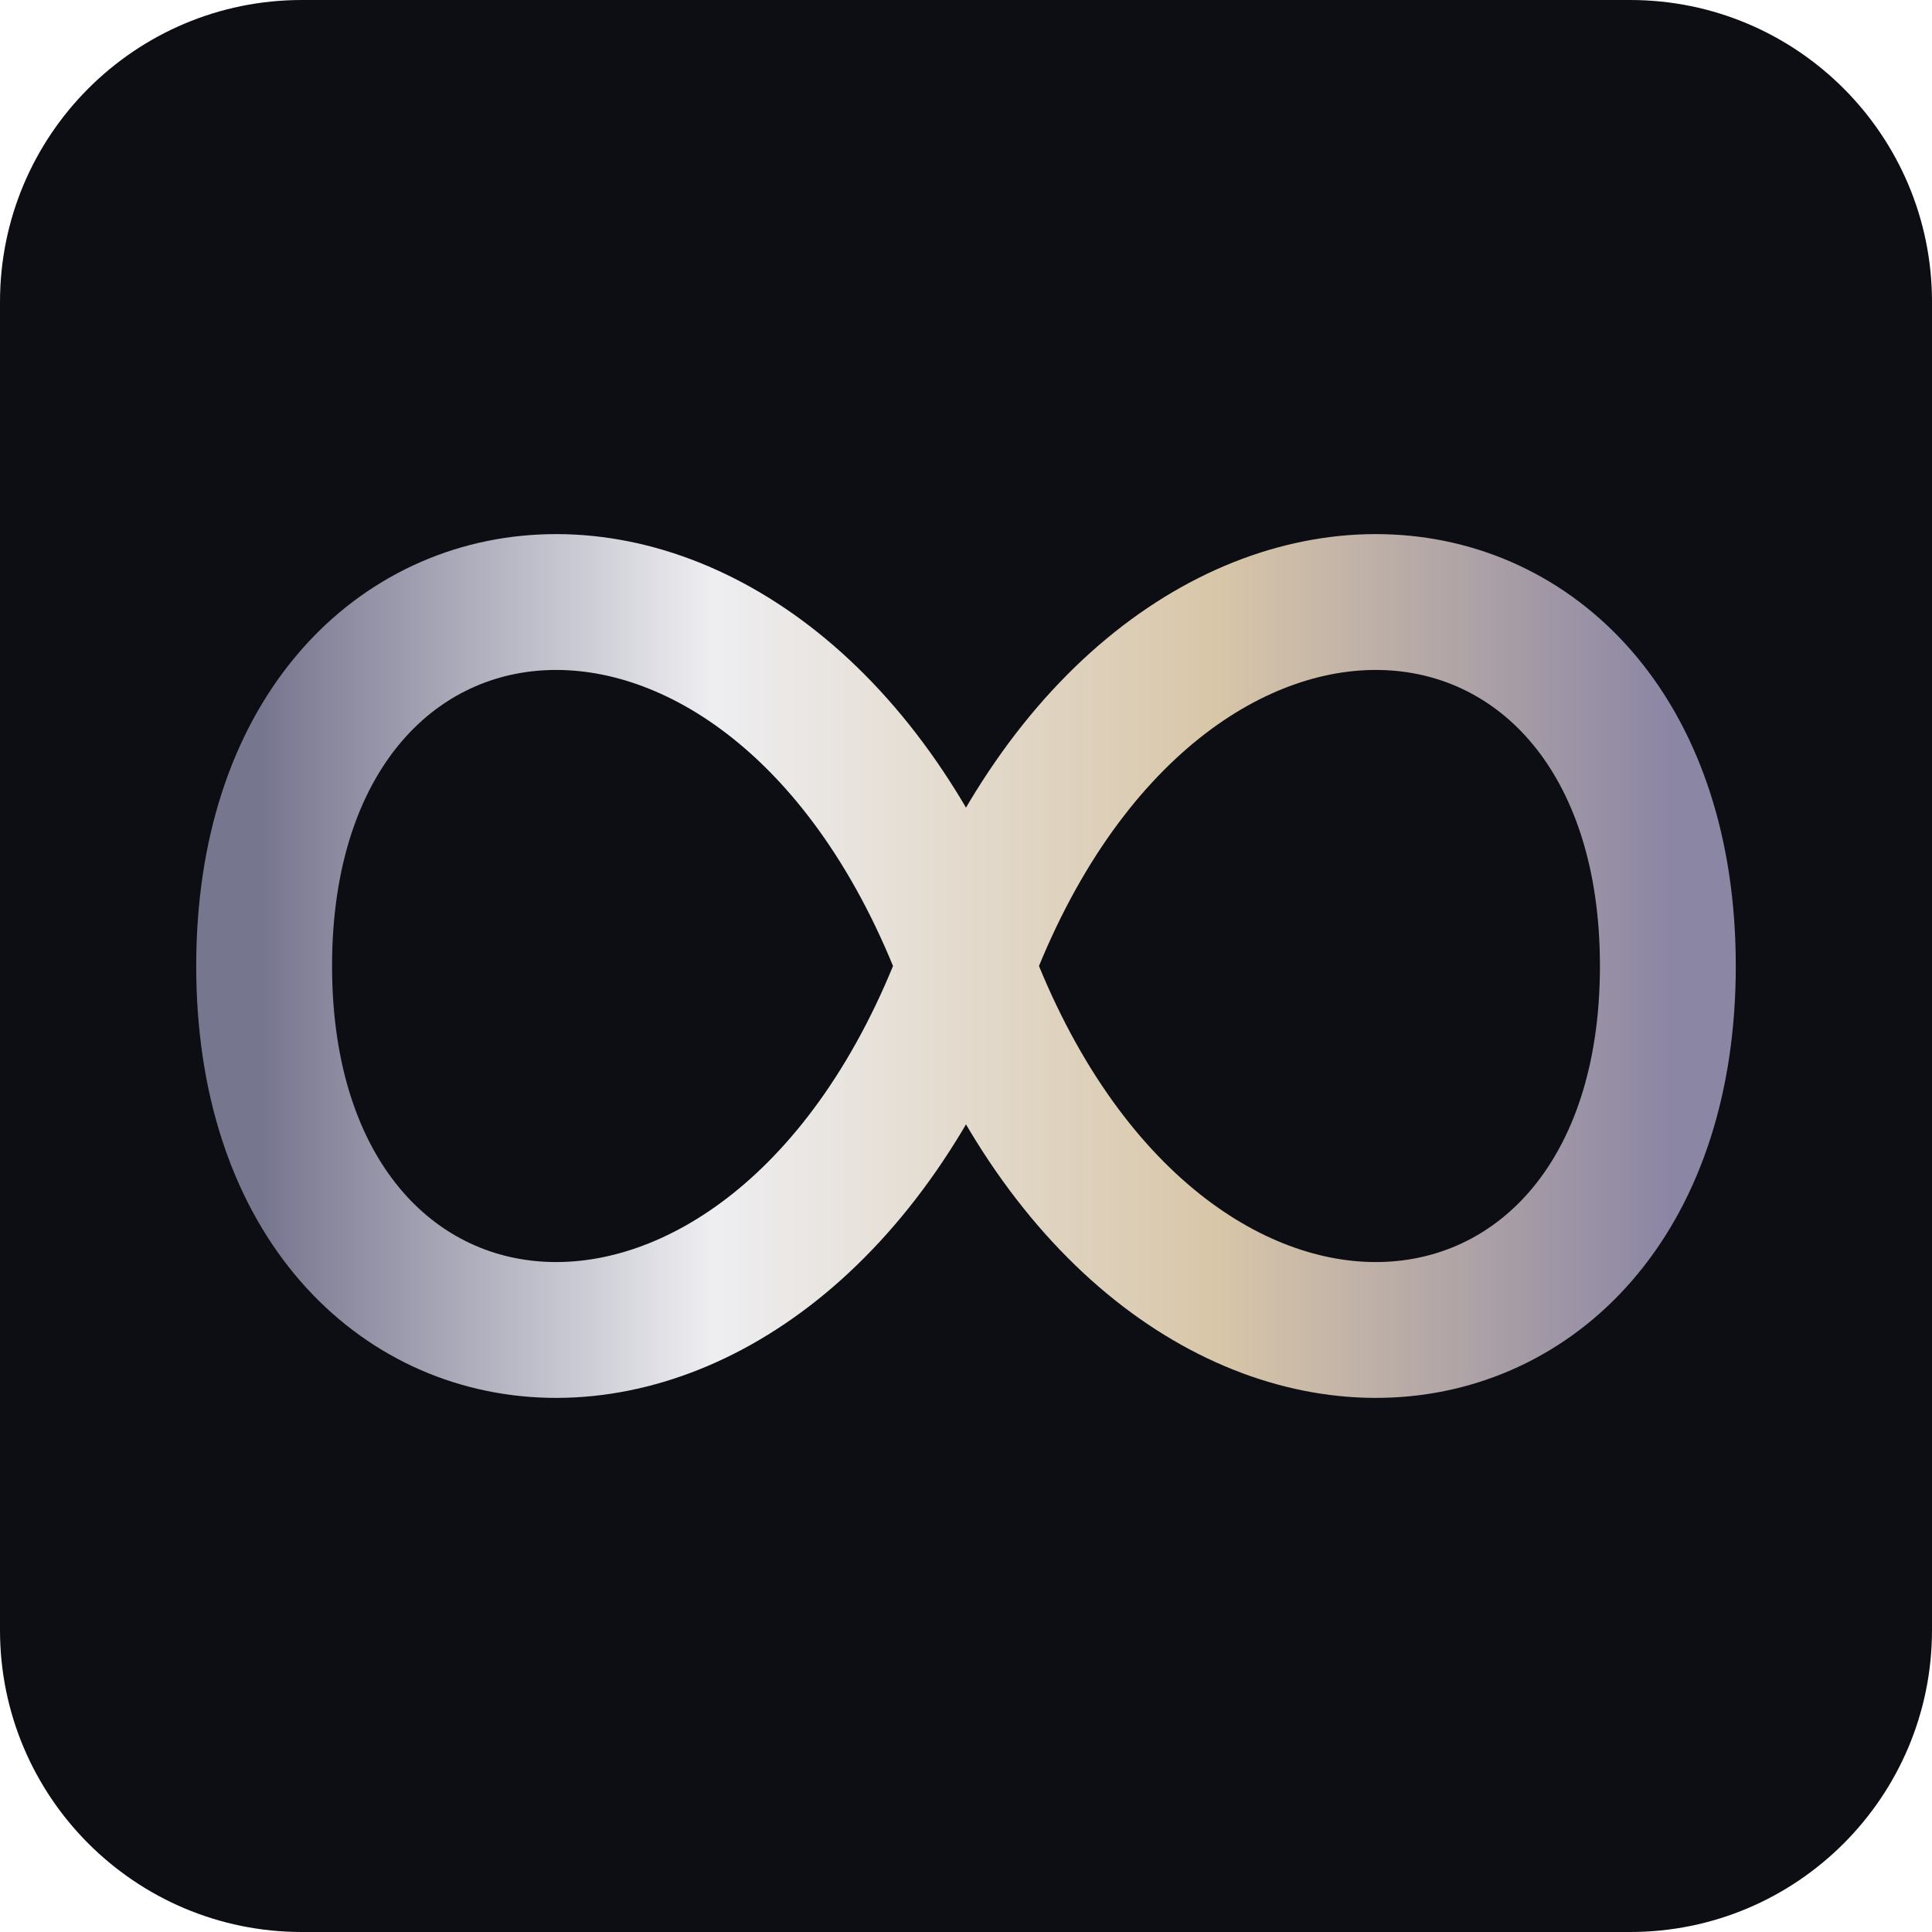
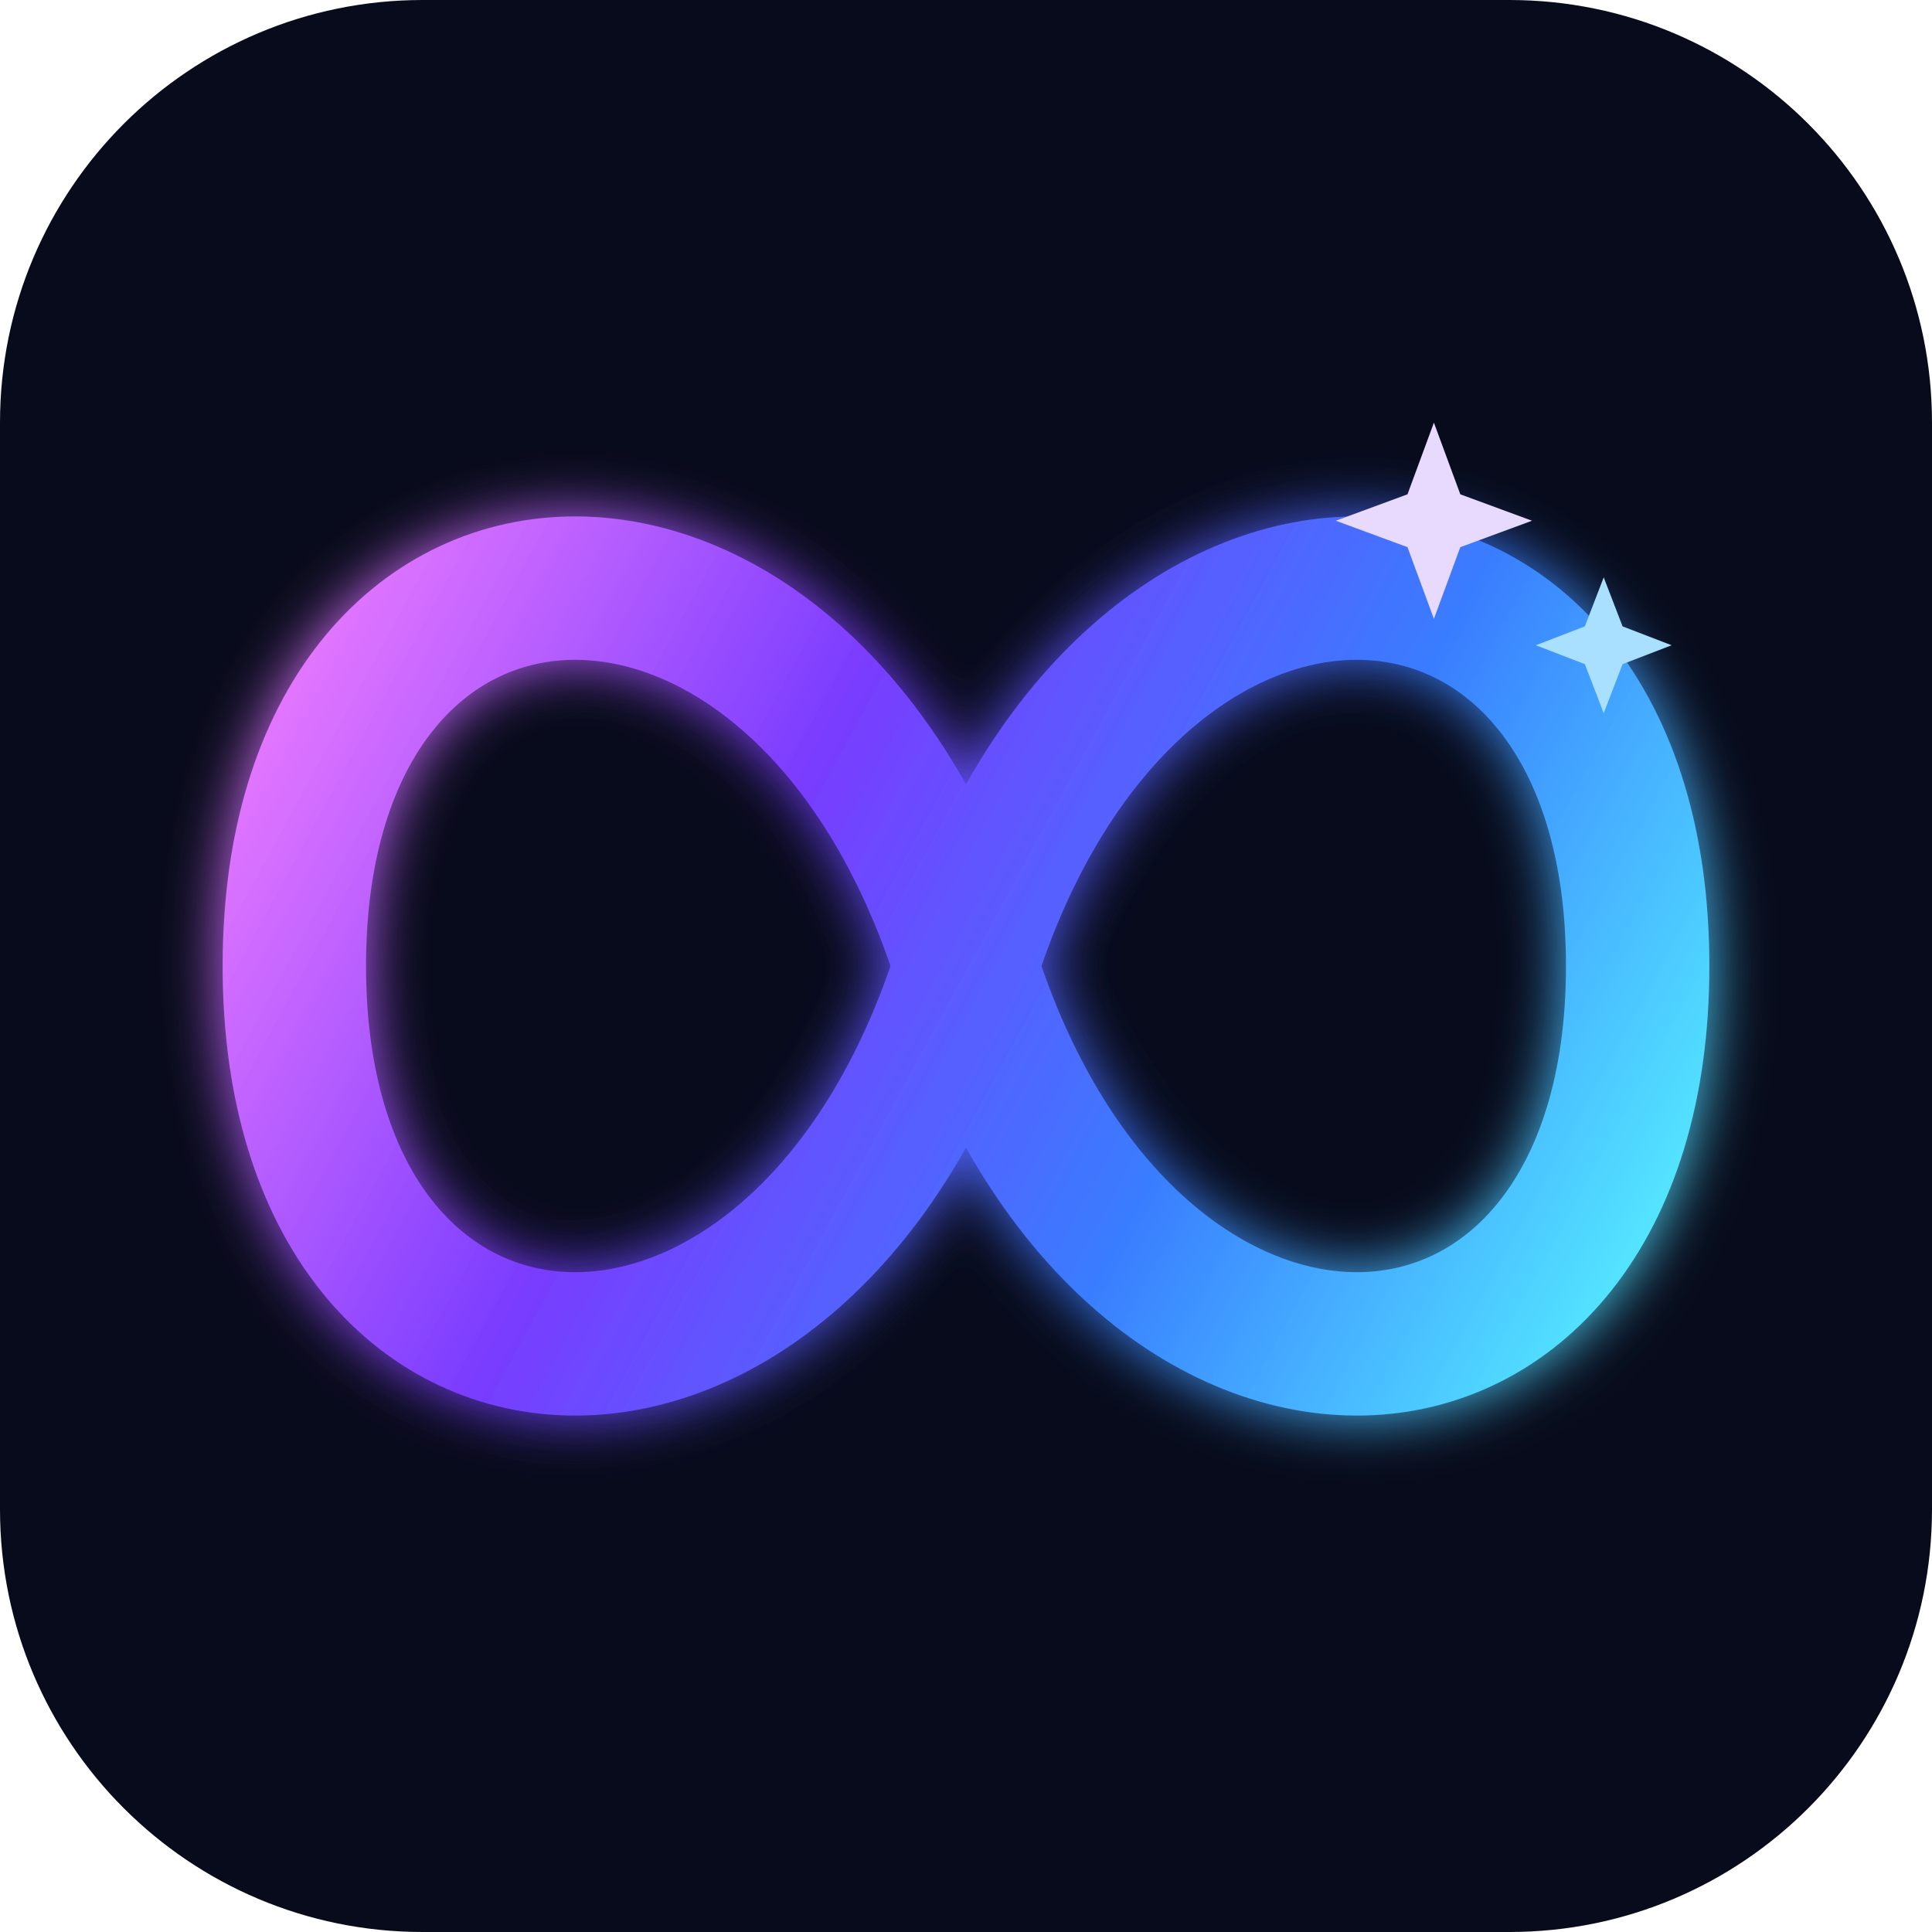
<svg xmlns="http://www.w3.org/2000/svg" viewBox="0 0 512 512" role="img" aria-label="Nimi infinity icon">
  <defs>
-     <linearGradient id="metal" x1="0" y1="0" x2="1" y2="0">
-       <stop offset="0" stop-color="#77768f" />
-       <stop offset=".32" stop-color="#eeeef1" />
-       <stop offset=".68" stop-color="#d8c6a8" />
-       <stop offset="1" stop-color="#8c86a5" />
+     <linearGradient id="loop" x1="80" y1="160" x2="430" y2="350" gradientUnits="userSpaceOnUse">
+       <stop offset="0" stop-color="#e879ff" />
+       <stop offset=".35" stop-color="#793cff" />
+       <stop offset=".68" stop-color="#397dff" />
+       <stop offset="1" stop-color="#54e8ff" />
    </linearGradient>
+     <filter id="glow" x="-30%" y="-30%" width="160%" height="160%">
+       <feGaussianBlur stdDeviation="8" result="blur" />
+       <feMerge>
+         <feMergeNode in="blur" />
+         <feMergeNode in="SourceGraphic" />
+       </feMerge>
+     </filter>
  </defs>
-   <rect width="512" height="512" rx="80" fill="#0c0e14" />
-   <path d="M70 256 C70 135 205 120 256 256 C307 392 442 377 442 256 C442 135 307 120 256 256 C205 392 70 377 70 256" fill="none" stroke="url(#metal)" stroke-width="36" stroke-linecap="round" stroke-linejoin="round" />
+   <rect width="512" height="512" rx="112" fill="#080b1b" />
+   <path d="M78 256 C78 126 213 119 256 256 C299 393 434 386 434 256 C434 126 299 119 256 256 C213 393 78 386 78 256" fill="none" stroke="url(#loop)" stroke-width="38" stroke-linecap="round" stroke-linejoin="round" filter="url(#glow)" />
+   <path d="M380 112 l7 19 19 7 -19 7 -7 19 -7 -19 -19 -7 19 -7z" fill="#e8d9ff" />
+   <path d="M425 153 l5 13 13 5 -13 5 -5 13 -5 -13 -13 -5 13 -5z" fill="#a9dfff" />
</svg>
